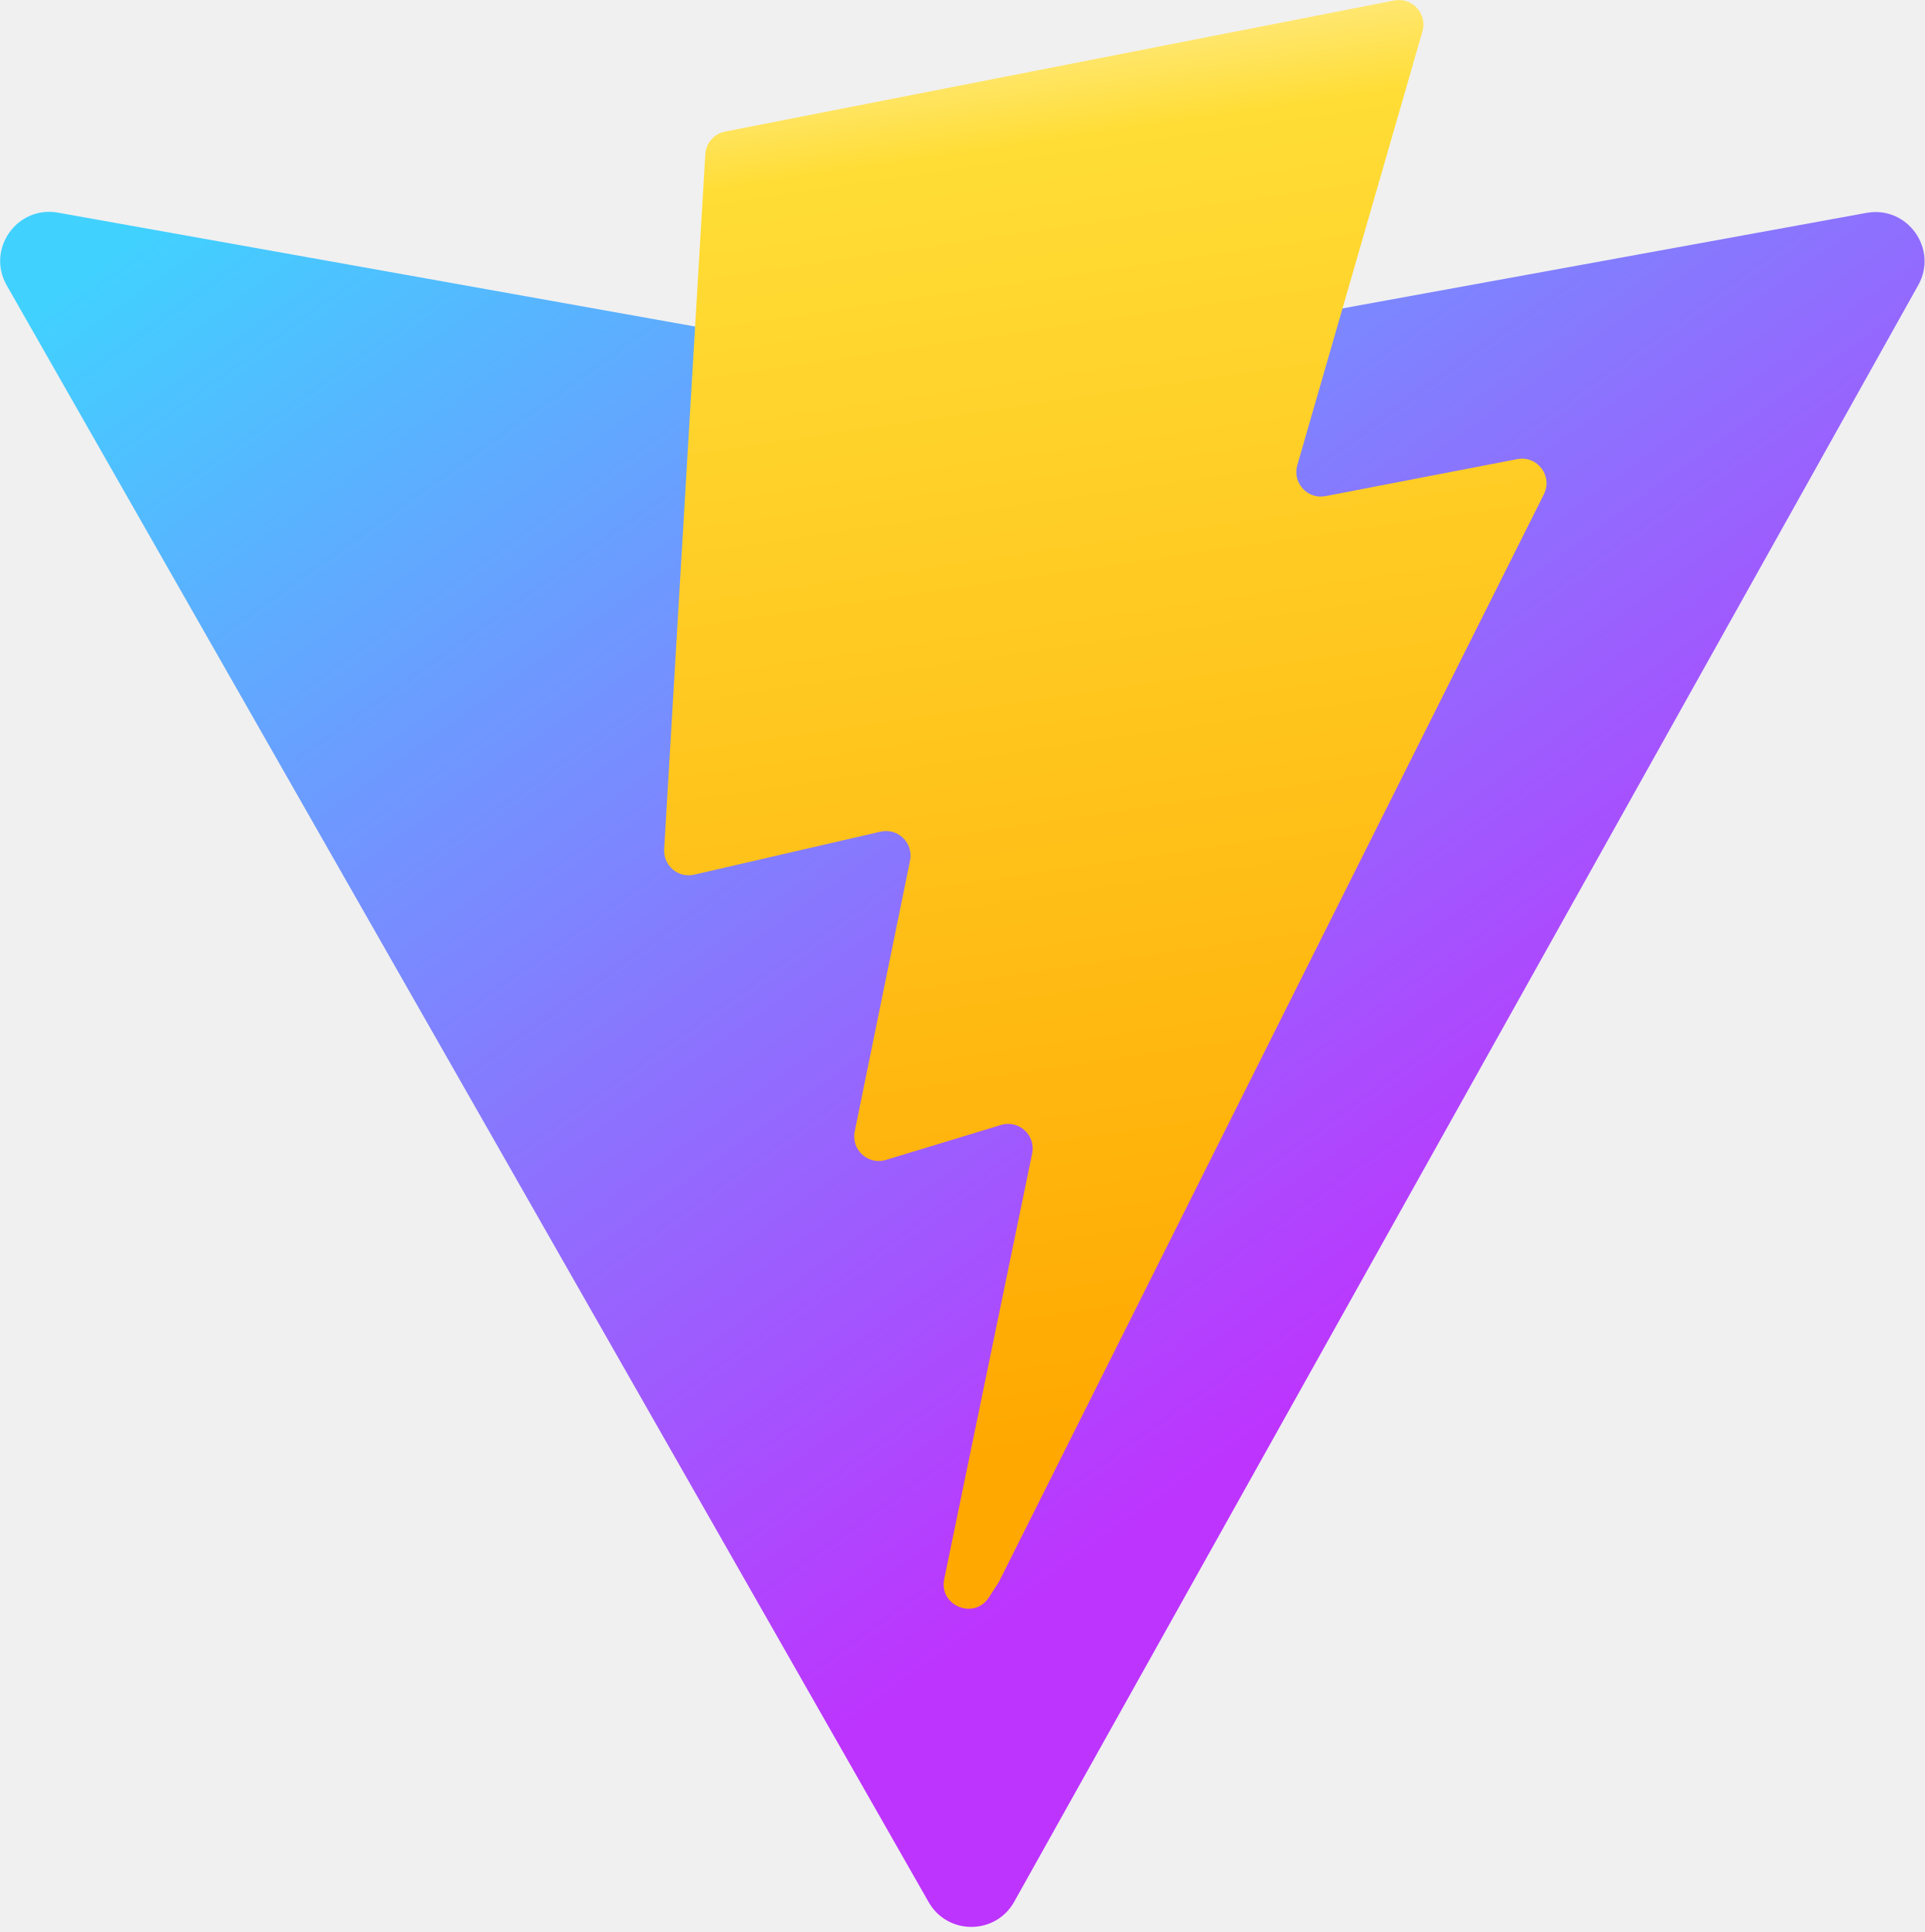
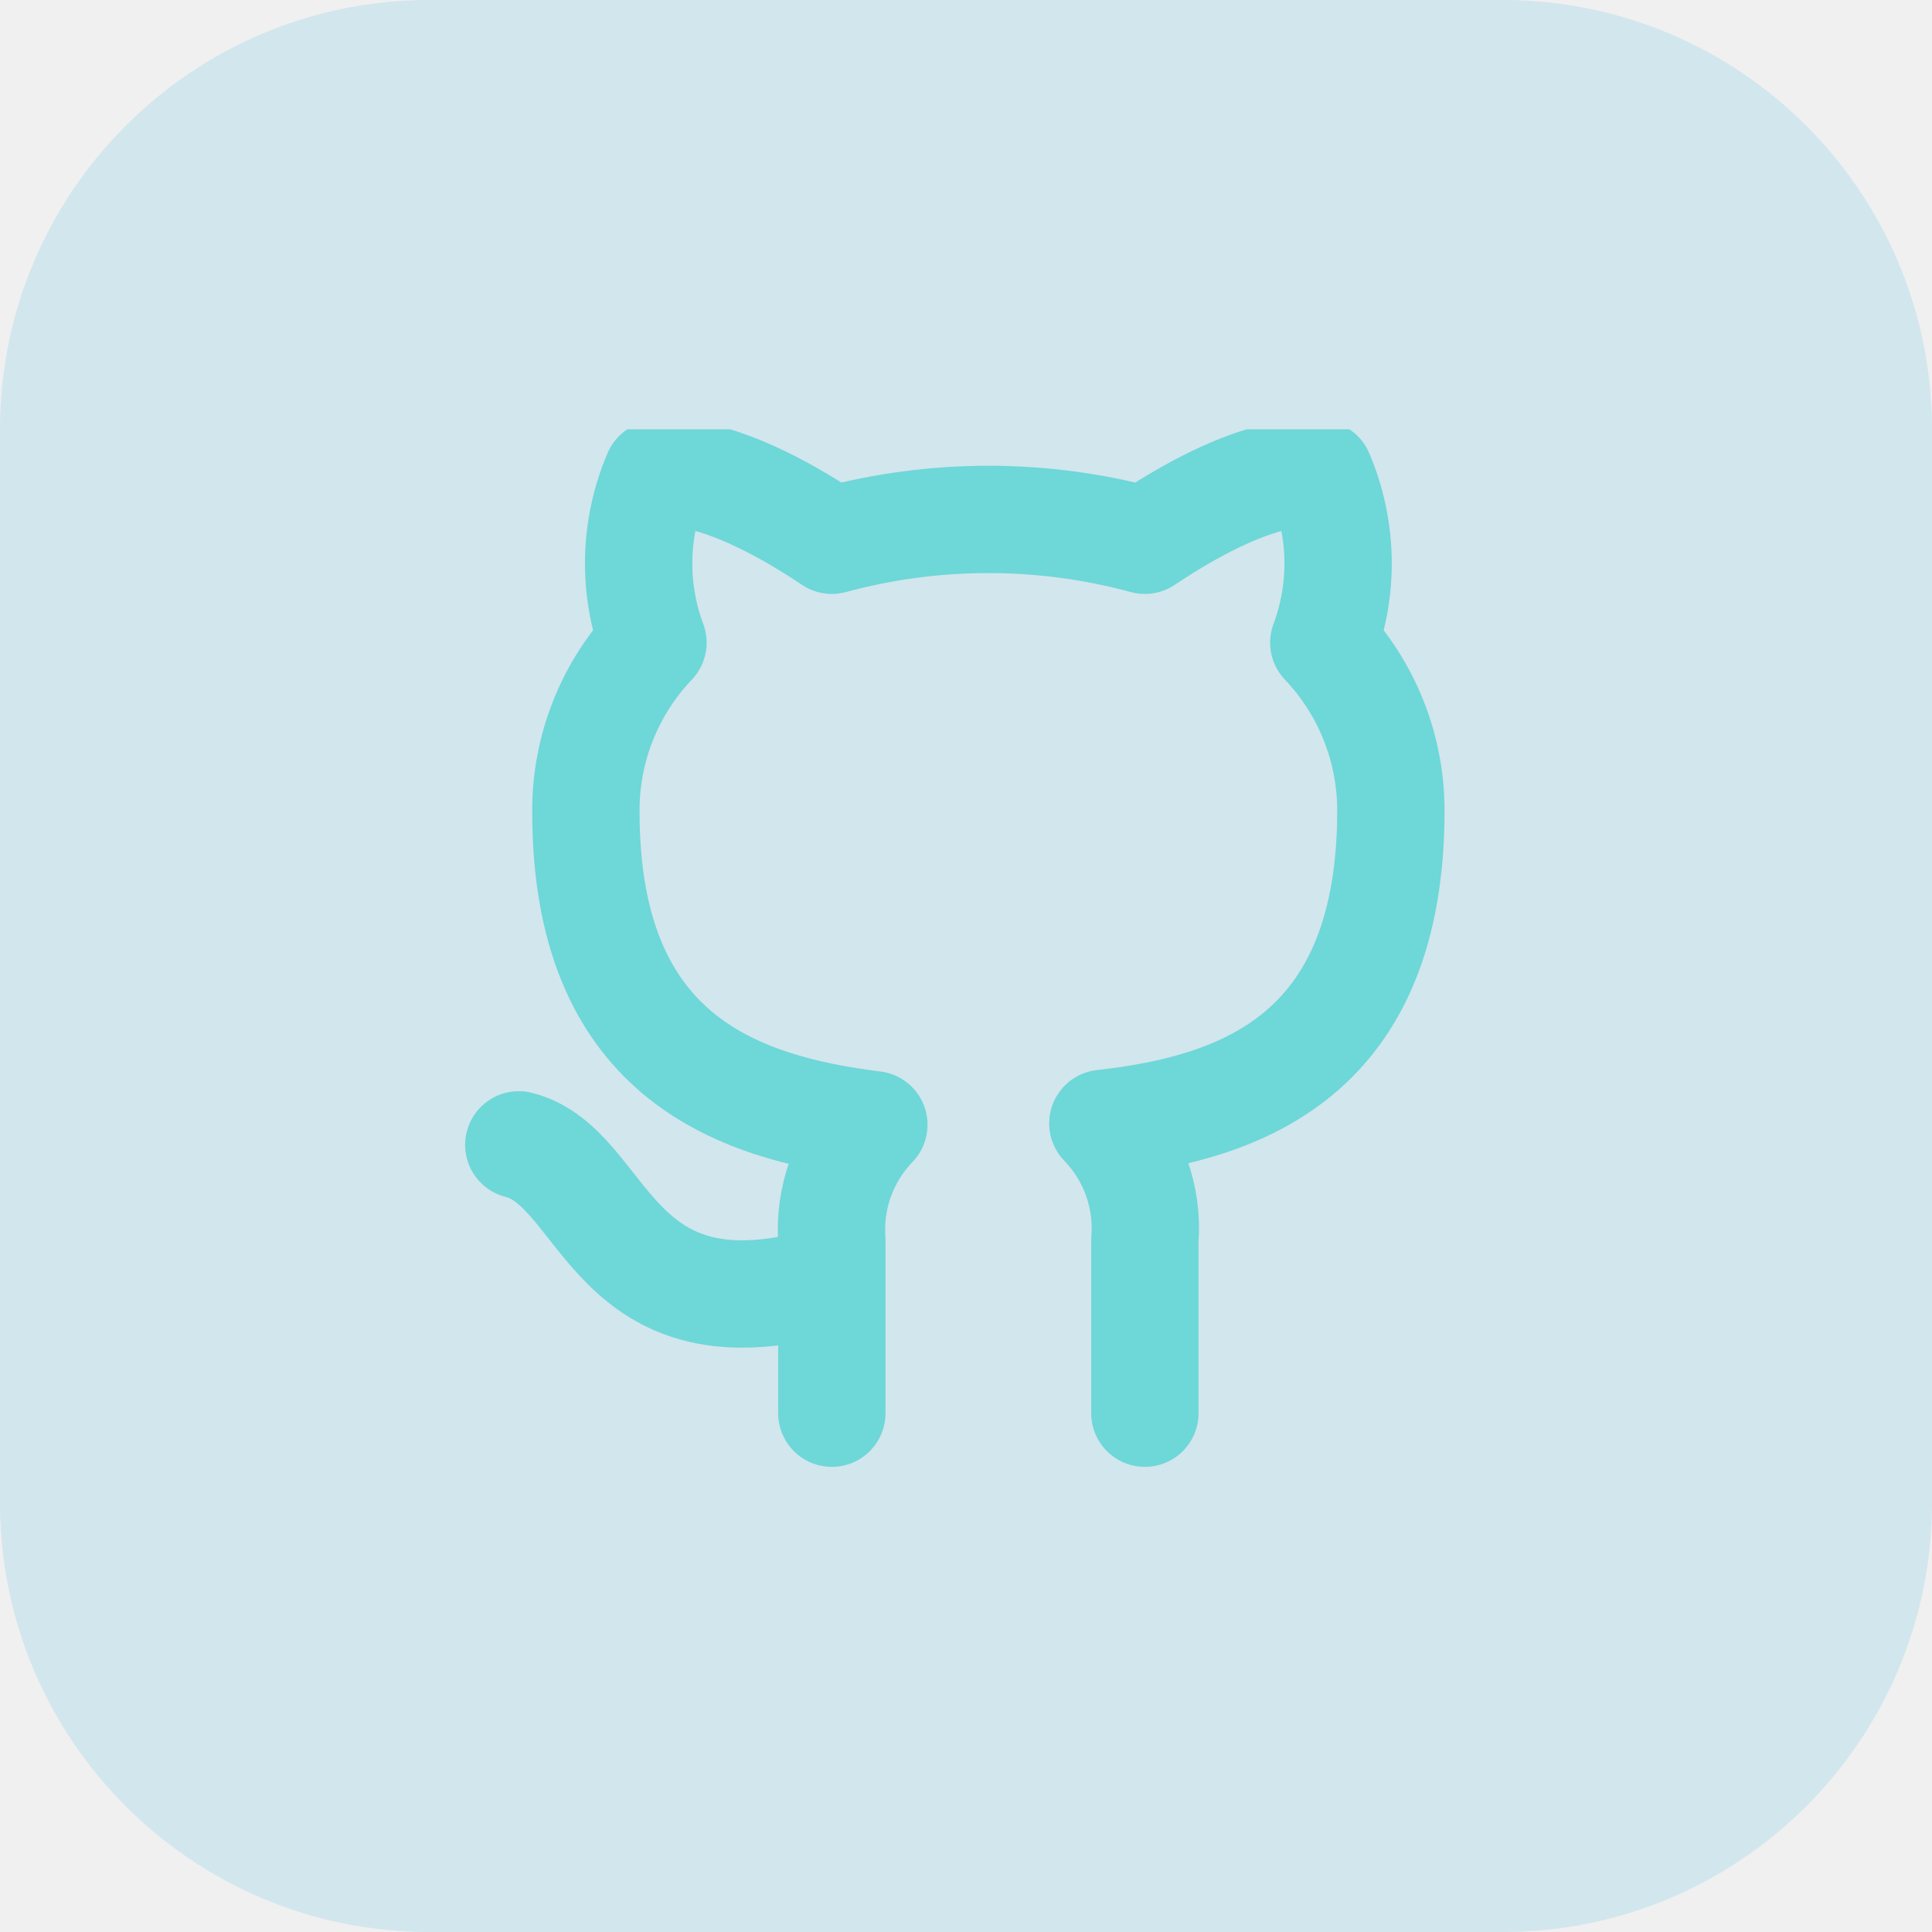
- <svg xmlns="http://www.w3.org/2000/svg" aria-hidden="true" role="img" class="iconify iconify--logos" width="31.88" height="32" preserveAspectRatio="xMidYMid meet" viewBox="0 0 256 257">
+ <svg xmlns="http://www.w3.org/2000/svg" width="36" height="36" viewBox="0 0 36 36" fill="none">
+   <rect width="36" height="36" rx="8" fill="#71C4E1" fill-opacity="0.24" />
+   <g clip-path="url(#clip0_1_14)">
+     <path d="M15.5 23.833C11.333 25.083 11.333 21.75 9.667 21.333M21.333 26.333V23.108C21.365 22.711 21.311 22.311 21.176 21.936C21.041 21.561 20.827 21.22 20.55 20.933C23.167 20.642 25.917 19.65 25.917 15.1C25.916 13.937 25.469 12.818 24.667 11.975C25.047 10.957 25.02 9.832 24.592 8.833C24.592 8.833 23.608 8.542 21.333 10.067C19.423 9.549 17.41 9.549 15.5 10.067C13.225 8.542 12.242 8.833 12.242 8.833C11.814 9.832 11.787 10.957 12.167 11.975C11.358 12.824 10.91 13.953 10.917 15.125C10.917 19.642 13.667 20.633 16.283 20.958C16.009 21.242 15.798 21.579 15.663 21.95C15.528 22.32 15.472 22.715 15.5 23.108V26.333" stroke="#6ED7D8" stroke-width="2" stroke-linecap="round" stroke-linejoin="round" />
+   </g>
  <defs>
-     <linearGradient id="IconifyId1813088fe1fbc01fb466" x1="-.828%" x2="57.636%" y1="7.652%" y2="78.411%">
-       <stop offset="0%" stop-color="#41D1FF" />
-       <stop offset="100%" stop-color="#BD34FE" />
-     </linearGradient>
-     <linearGradient id="IconifyId1813088fe1fbc01fb467" x1="43.376%" x2="50.316%" y1="2.242%" y2="89.03%">
-       <stop offset="0%" stop-color="#FFEA83" />
-       <stop offset="8.333%" stop-color="#FFDD35" />
-       <stop offset="100%" stop-color="#FFA800" />
-     </linearGradient>
+     <clipPath id="clip0_1_14">
+       <rect width="20" height="20" fill="white" transform="translate(8 8)" />
+     </clipPath>
  </defs>
-   <path fill="url(#IconifyId1813088fe1fbc01fb466)" d="M255.153 37.938L134.897 252.976c-2.483 4.44-8.862 4.466-11.382.048L.875 37.958c-2.746-4.814 1.371-10.646 6.827-9.67l120.385 21.517a6.537 6.537 0 0 0 2.322-.004l117.867-21.483c5.438-.991 9.574 4.796 6.877 9.62Z" />
-   <path fill="url(#IconifyId1813088fe1fbc01fb467)" d="M185.432.063L96.44 17.501a3.268 3.268 0 0 0-2.634 3.014l-5.474 92.456a3.268 3.268 0 0 0 3.997 3.378l24.777-5.718c2.318-.535 4.413 1.507 3.936 3.838l-7.361 36.047c-.495 2.426 1.782 4.5 4.151 3.78l15.304-4.649c2.372-.72 4.652 1.36 4.15 3.788l-11.698 56.621c-.732 3.542 3.979 5.473 5.943 2.437l1.313-2.028l72.516-144.72c1.215-2.423-.88-5.186-3.54-4.672l-25.505 4.922c-2.396.462-4.435-1.77-3.759-4.114l16.646-57.705c.677-2.35-1.37-4.583-3.769-4.113Z" />
</svg>
